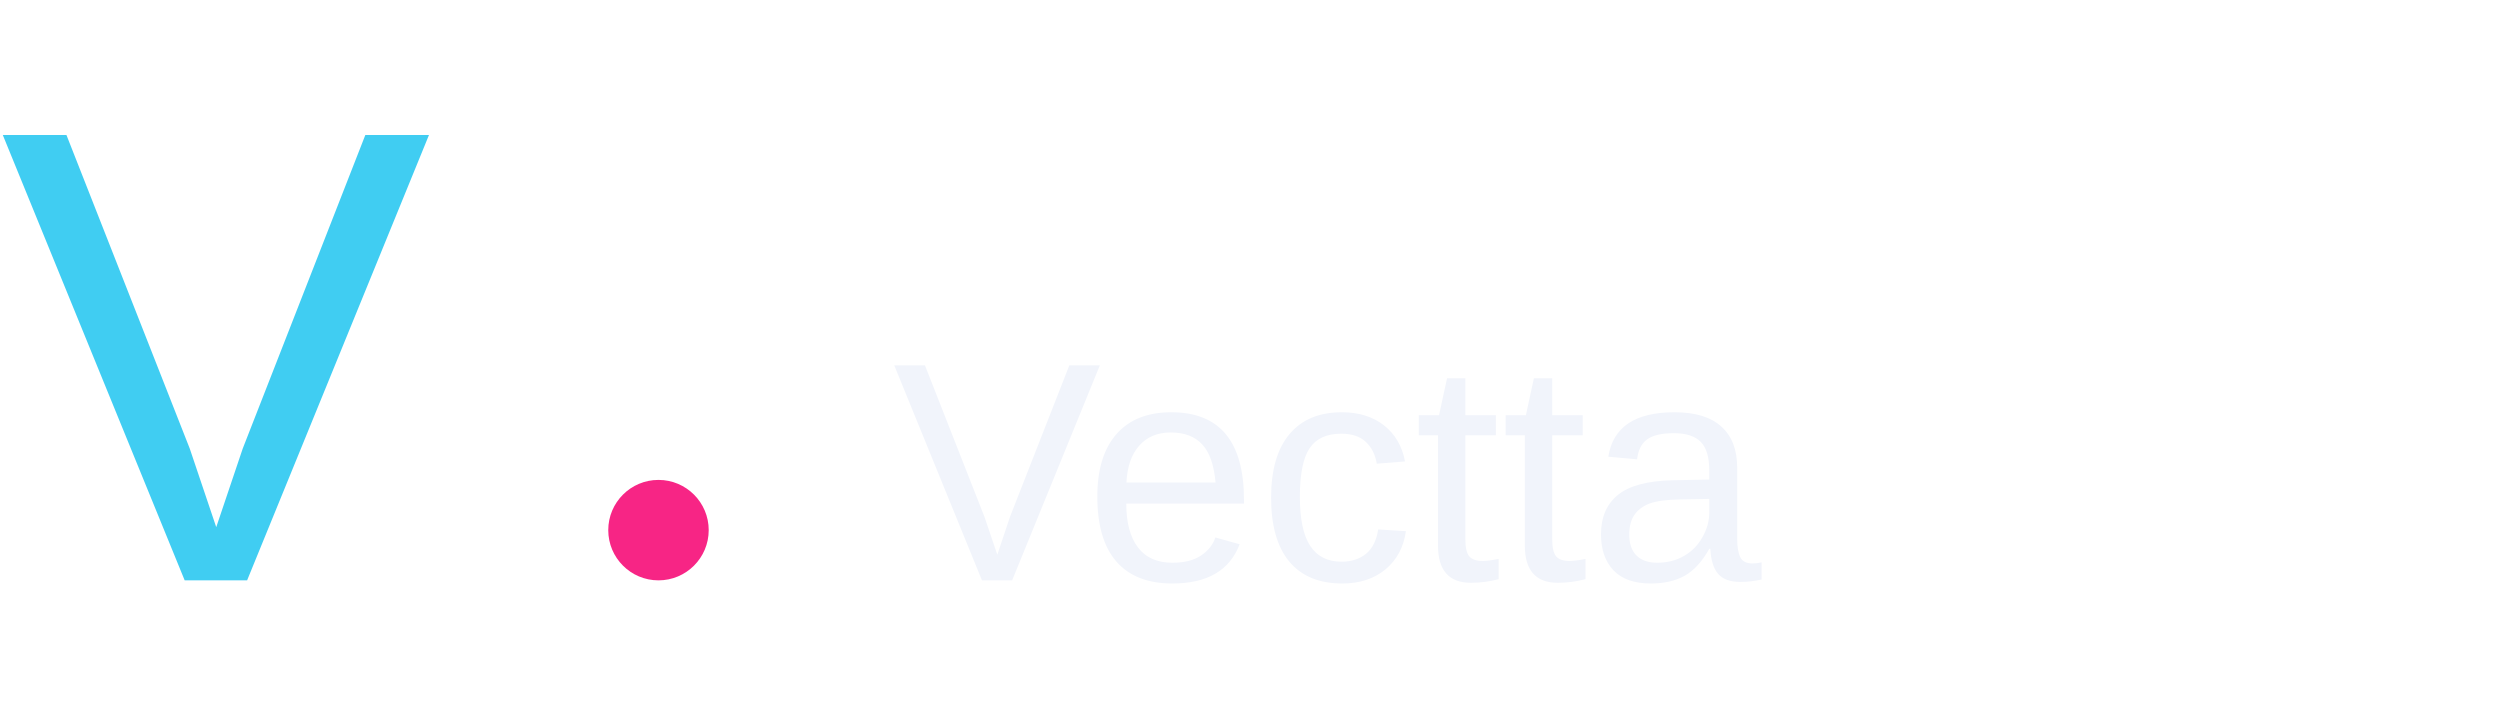
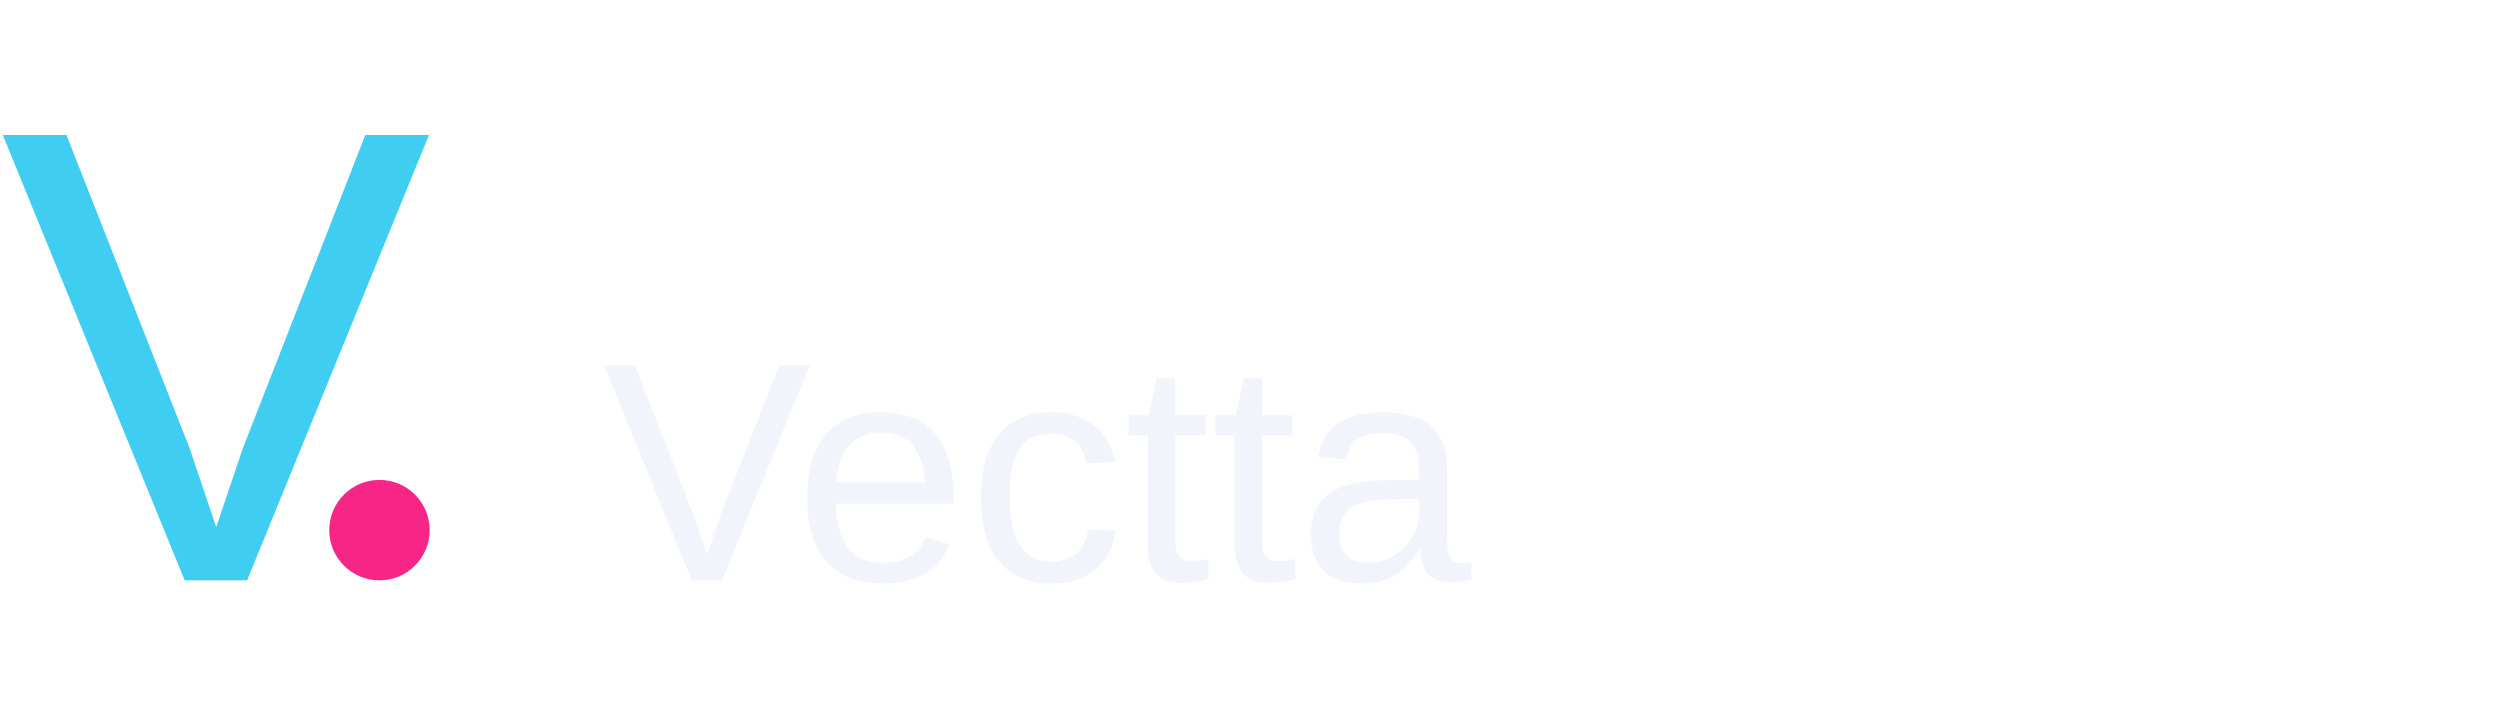
<svg xmlns="http://www.w3.org/2000/svg" viewBox="0 0 224 64" role="img" aria-label="Vectta">
  <g font-family="Arial,Helvetica,sans-serif">
    <text x="0" y="52" font-size="58" font-weight="400" fill="#40cdf2">V</text>
-     <circle cx="59" cy="47.5" r="4.5" fill="#f72585" />
-     <text x="80" y="52" font-size="28" font-weight="500" fill="#f1f4fb">Vectta</text>
+     <circle cx="34" cy="47.5" r="4.5" fill="#f72585" />
+     <text x="54" y="52" font-size="28" font-weight="500" fill="#f1f4fb">Vectta</text>
  </g>
</svg>
